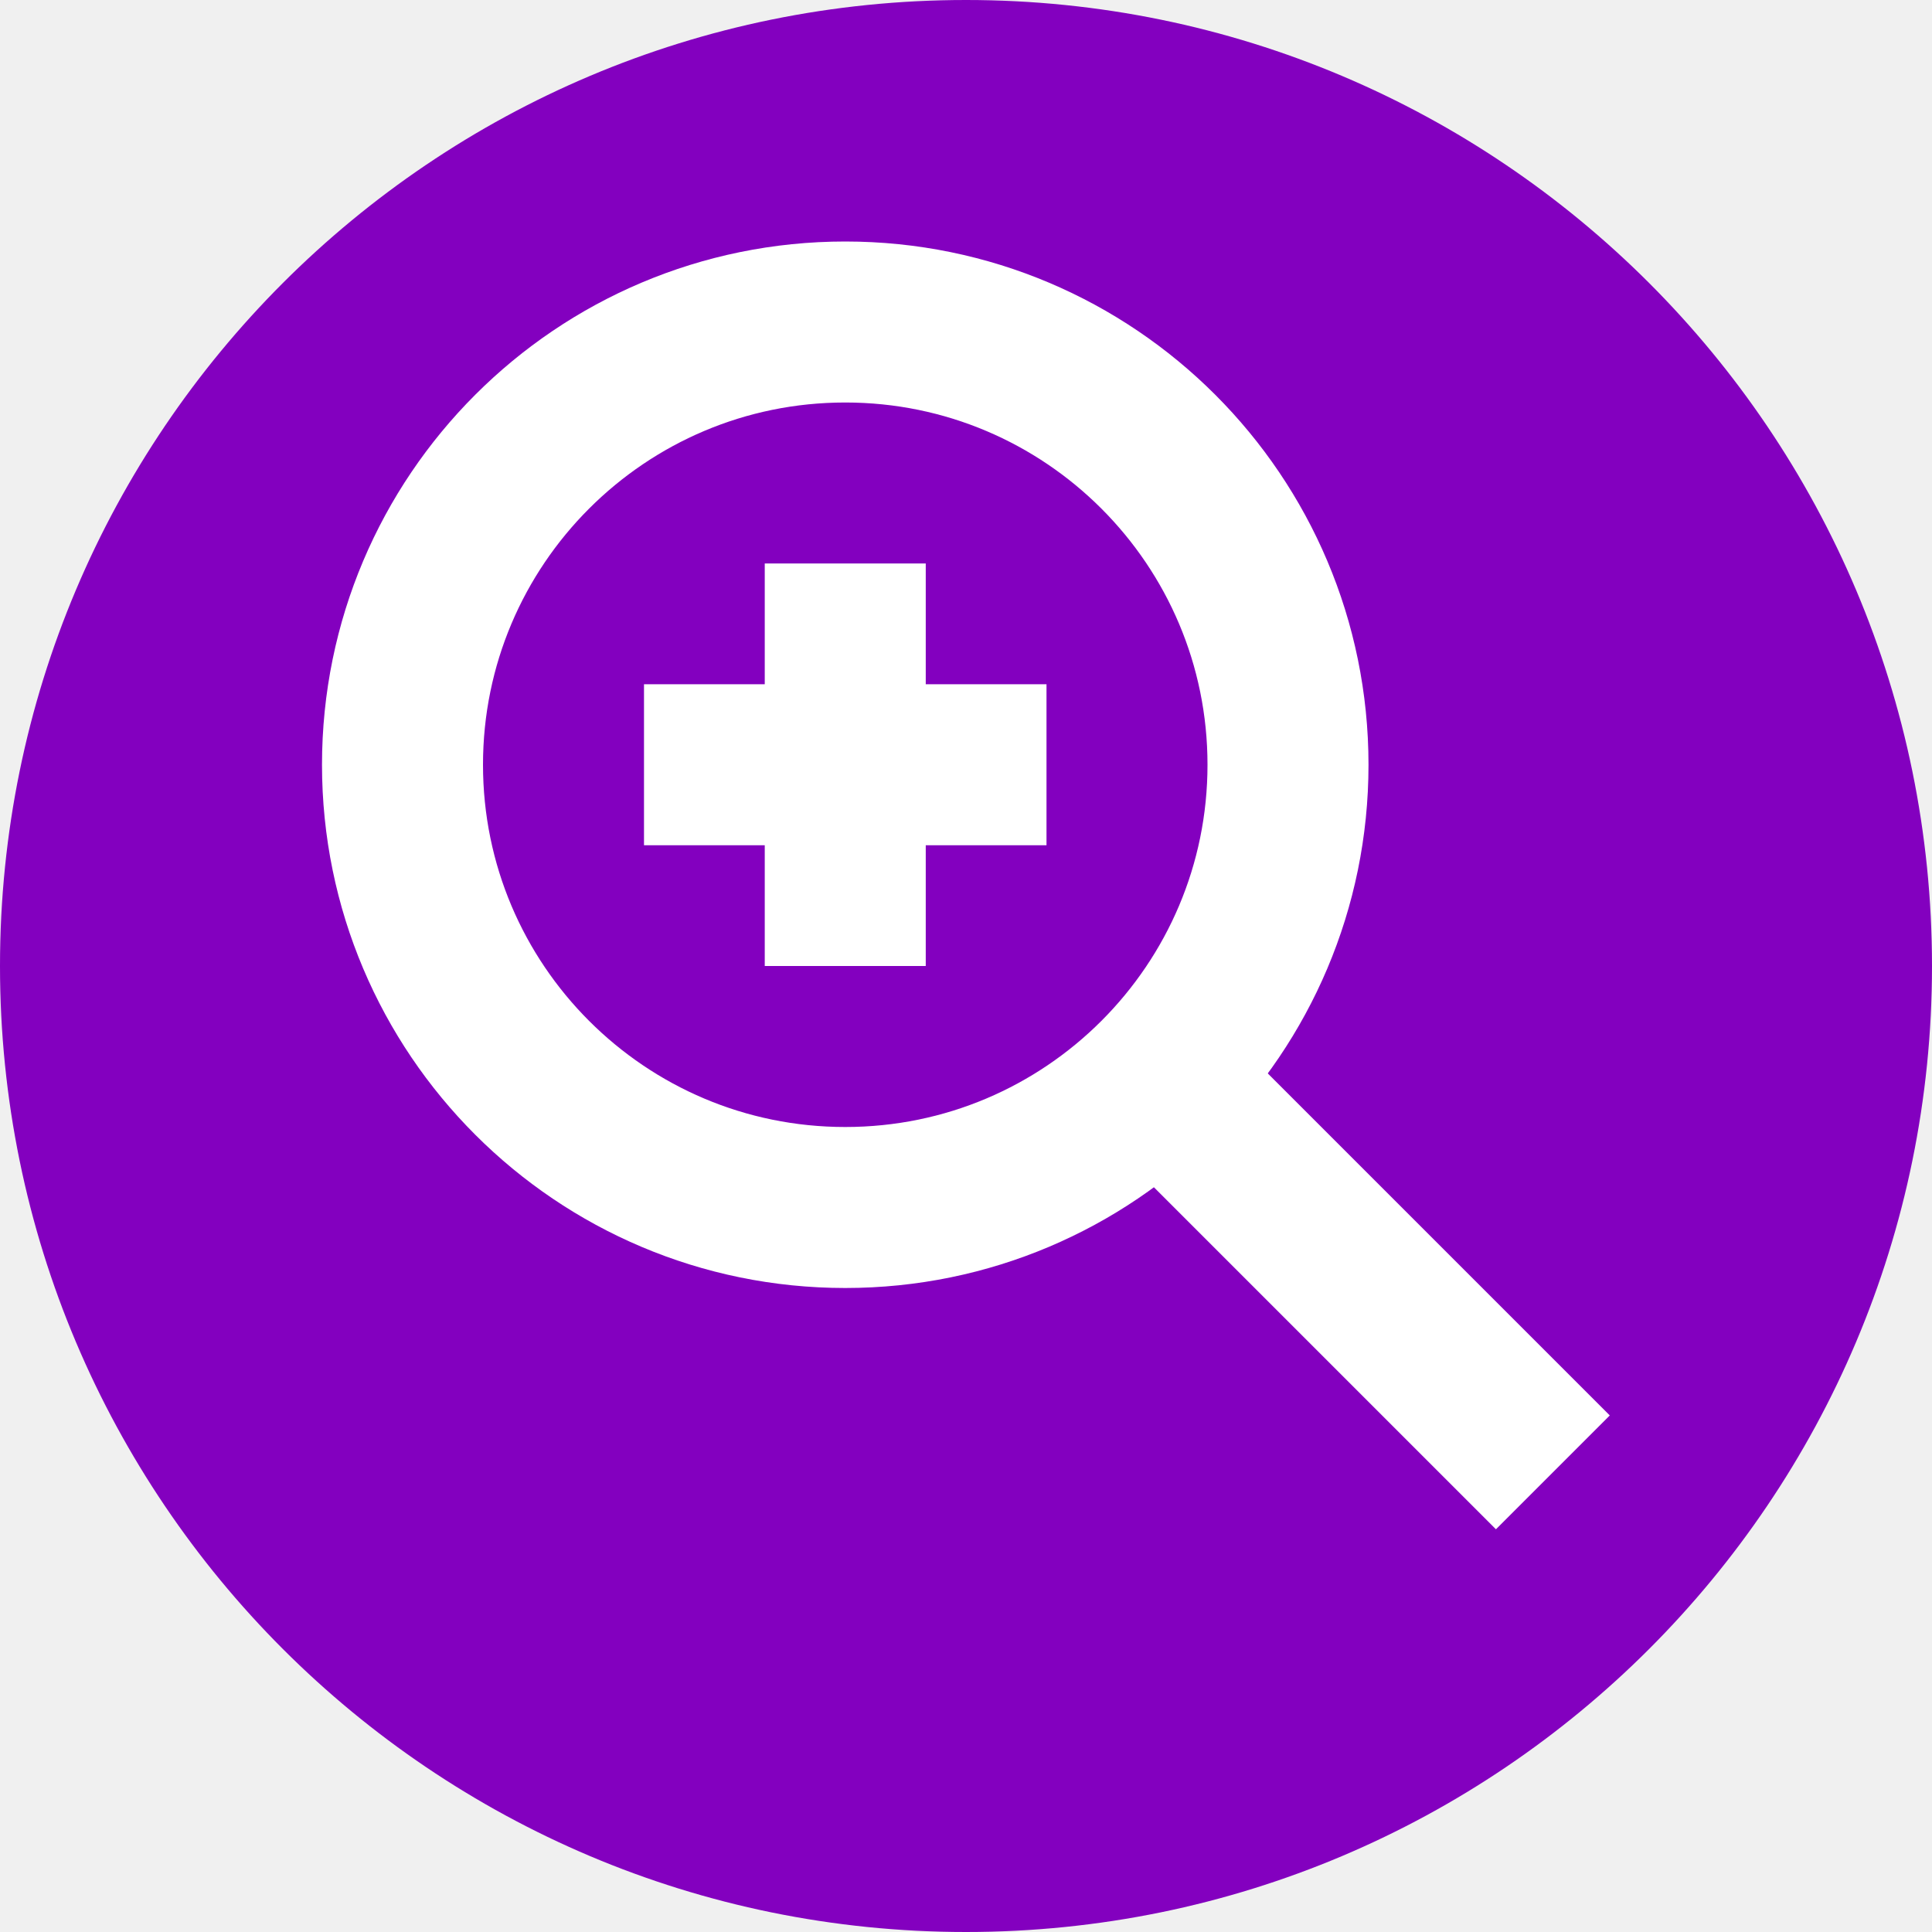
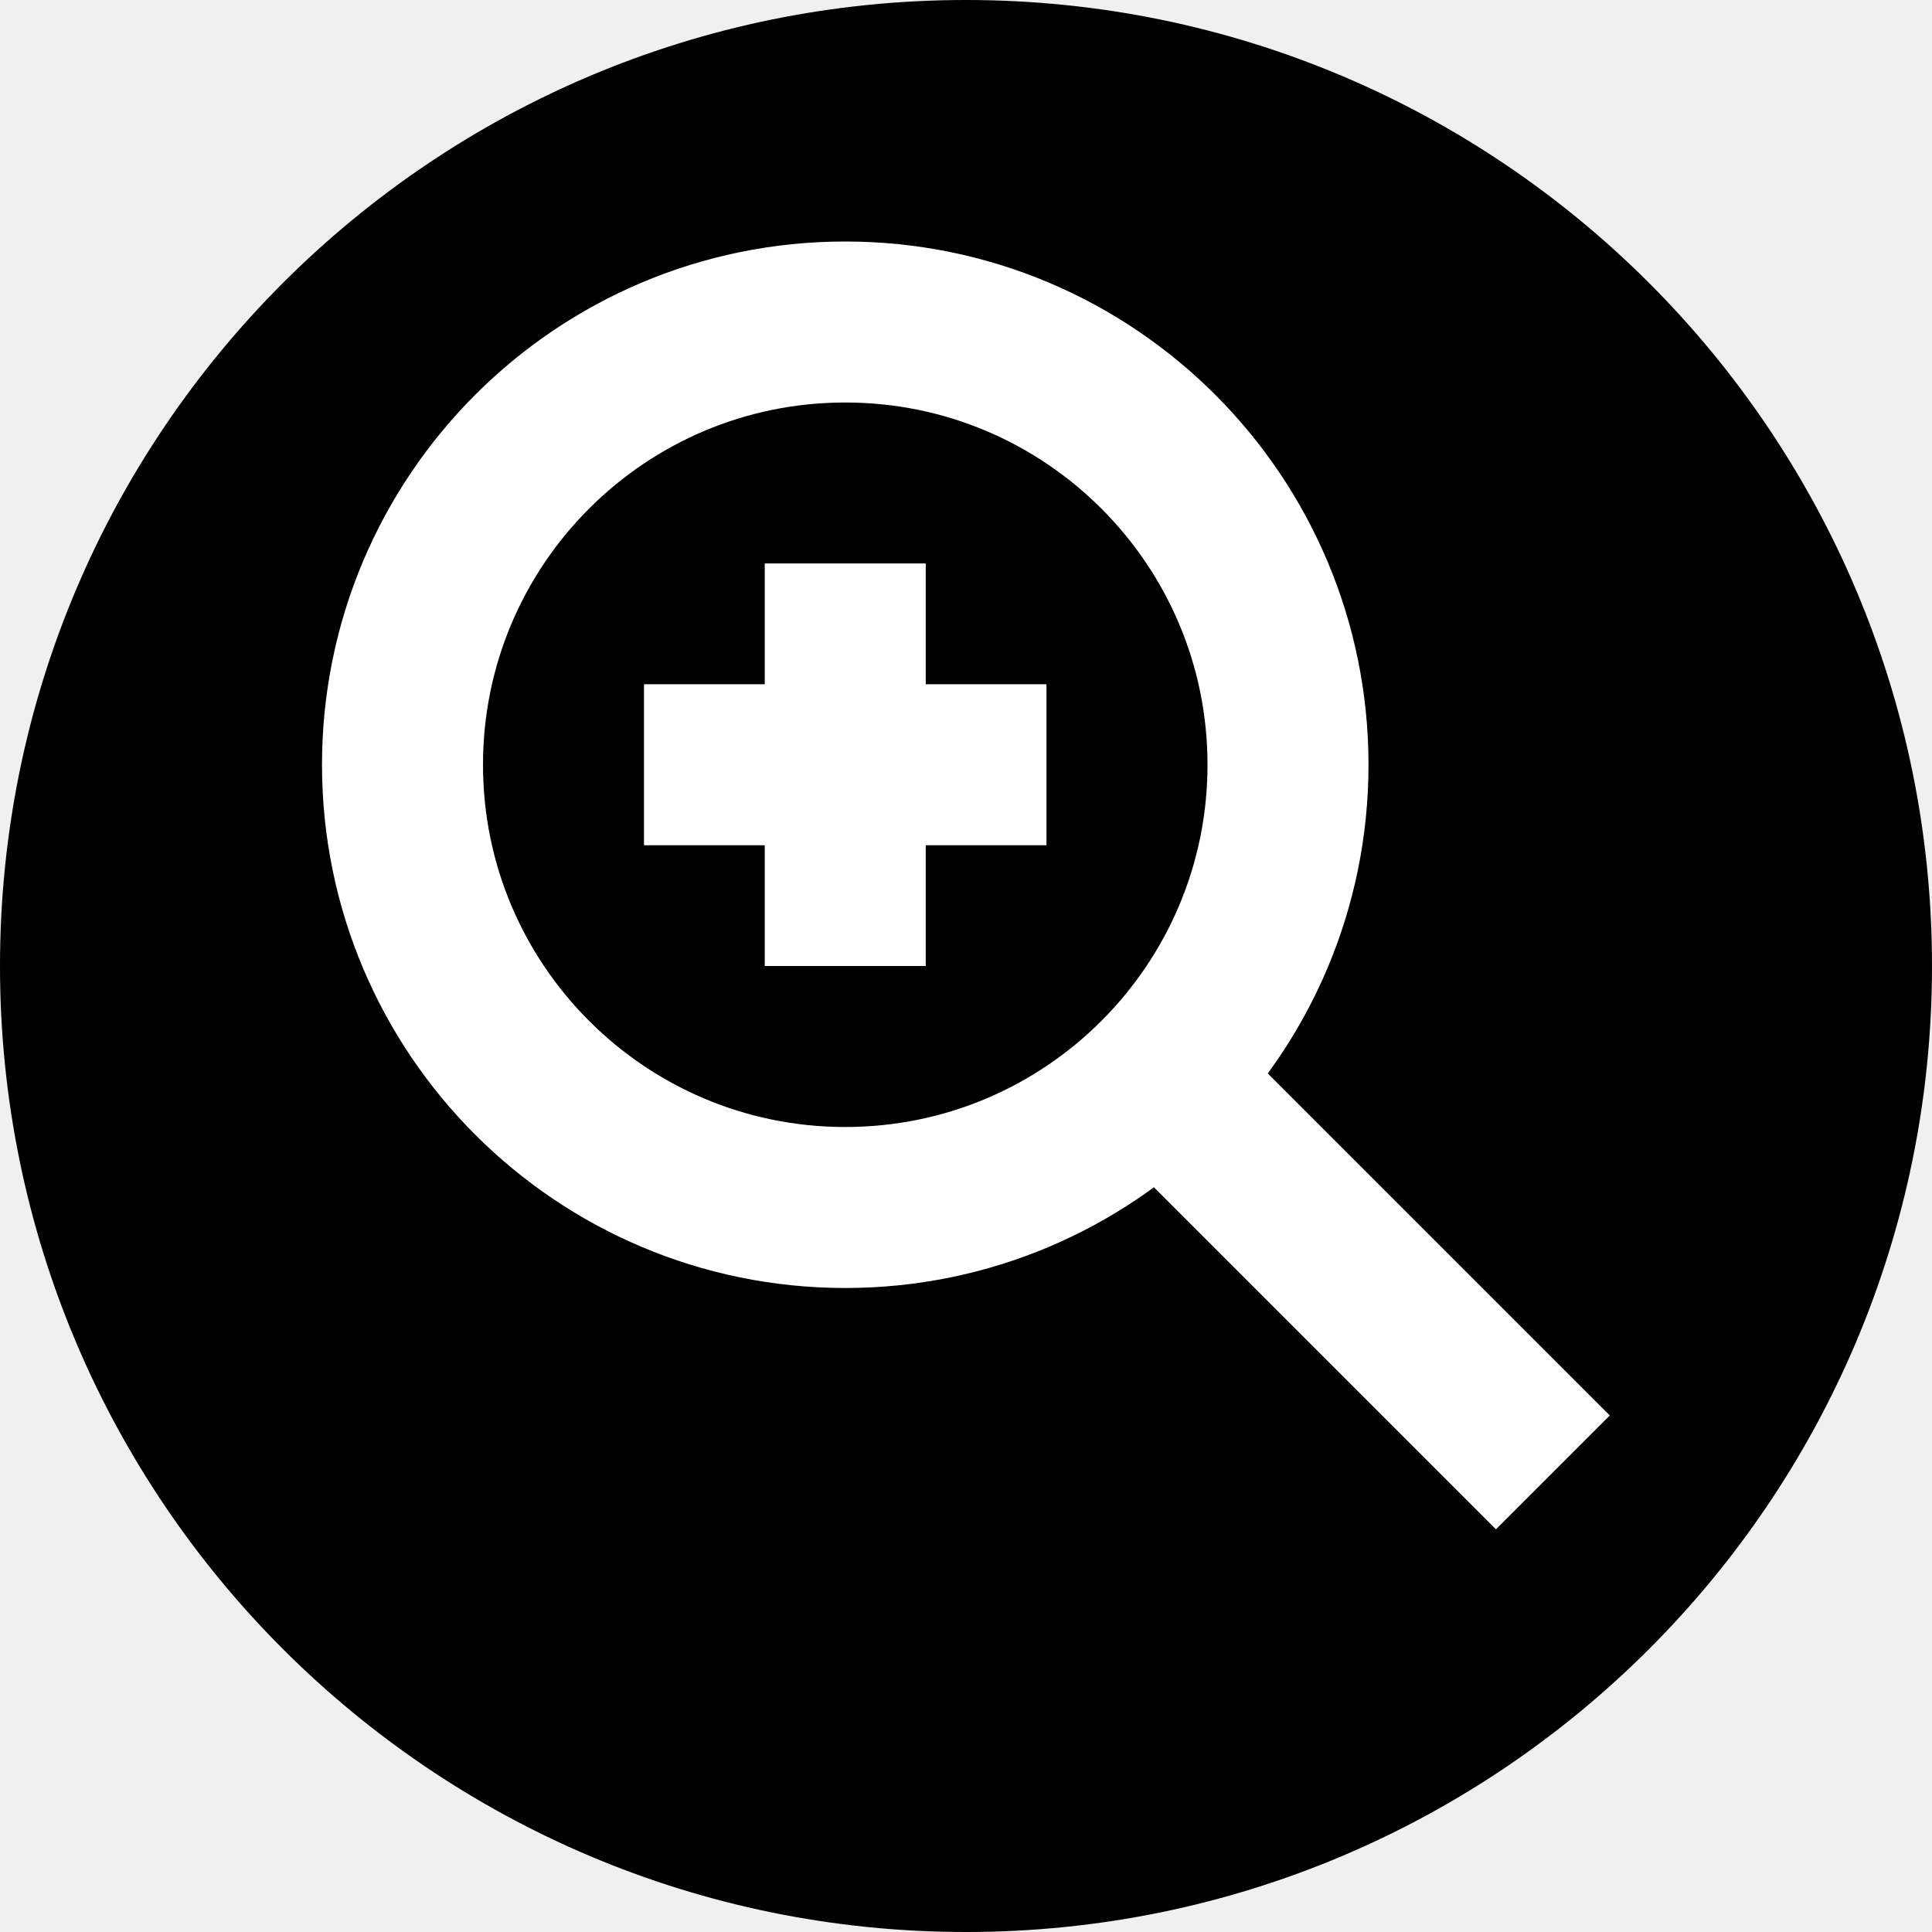
<svg xmlns="http://www.w3.org/2000/svg" width="24px" height="24px" viewBox="0 0 24 24" version="1.1">
  <g id="zoomIn" stroke="none" stroke-width="1" fill="none" fill-rule="evenodd">
    <g id="Group-19-Copy">
      <g id="Group-13-Copy">
-         <circle id="Oval-Copy-2" fill="#8300BF" cx="12" cy="12" r="12" />
+         <circle id="Oval-Copy-2" fill="currentColor" cx="12" cy="12" r="12" />
        <g id="Group-12" transform="translate(5, 4)" stroke="#FFFFFF" stroke-width="2">
          <circle id="Oval" cx="5.5" cy="5.5" r="5.5" />
          <line x1="13.583" y1="13.583" x2="9.417" y2="9.417" id="Line-8" stroke-linecap="square" />
        </g>
      </g>
      <line x1="9" y1="9.5" x2="12" y2="9.5" id="Line-6-Copy-2" stroke="#FFFFFF" stroke-width="2" stroke-linecap="square" />
      <line x1="9" y1="9.5" x2="12" y2="9.5" id="Line-6-Copy-2" stroke="#FFFFFF" stroke-width="2" stroke-linecap="square" transform="translate(10.5, 9.5) rotate(90) translate(-10.5, -9.5) " />
    </g>
  </g>
</svg>
